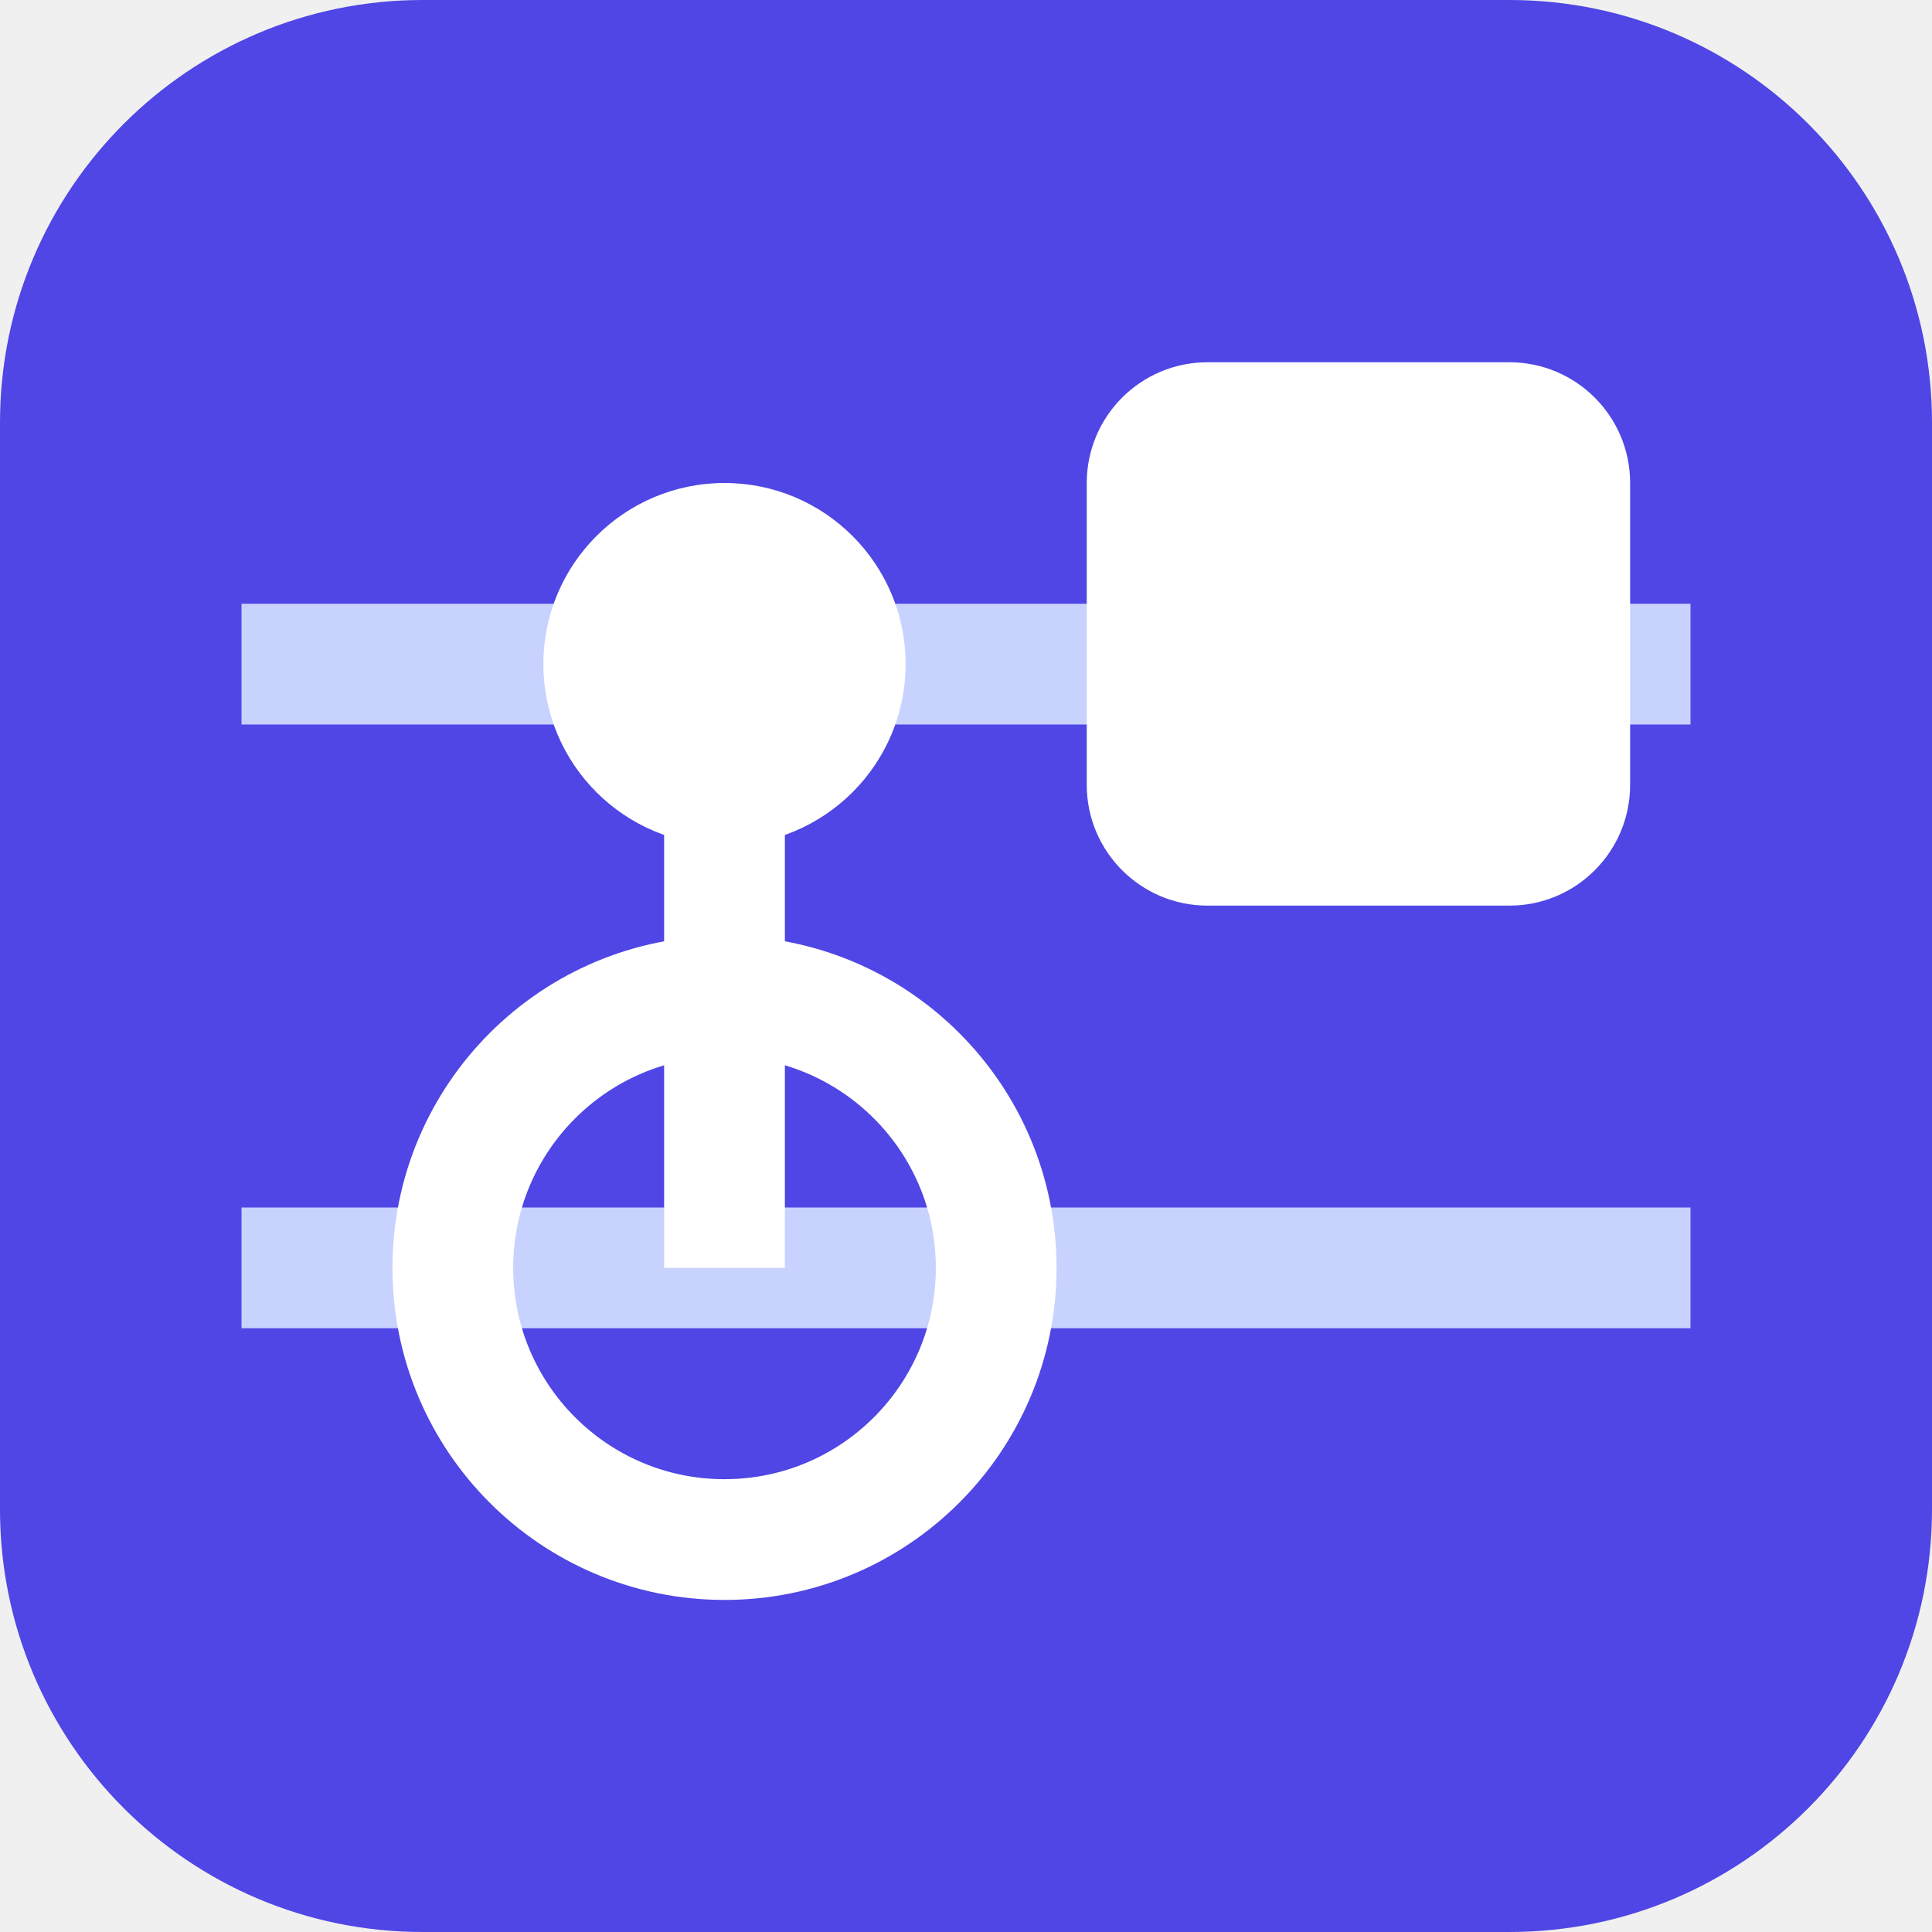
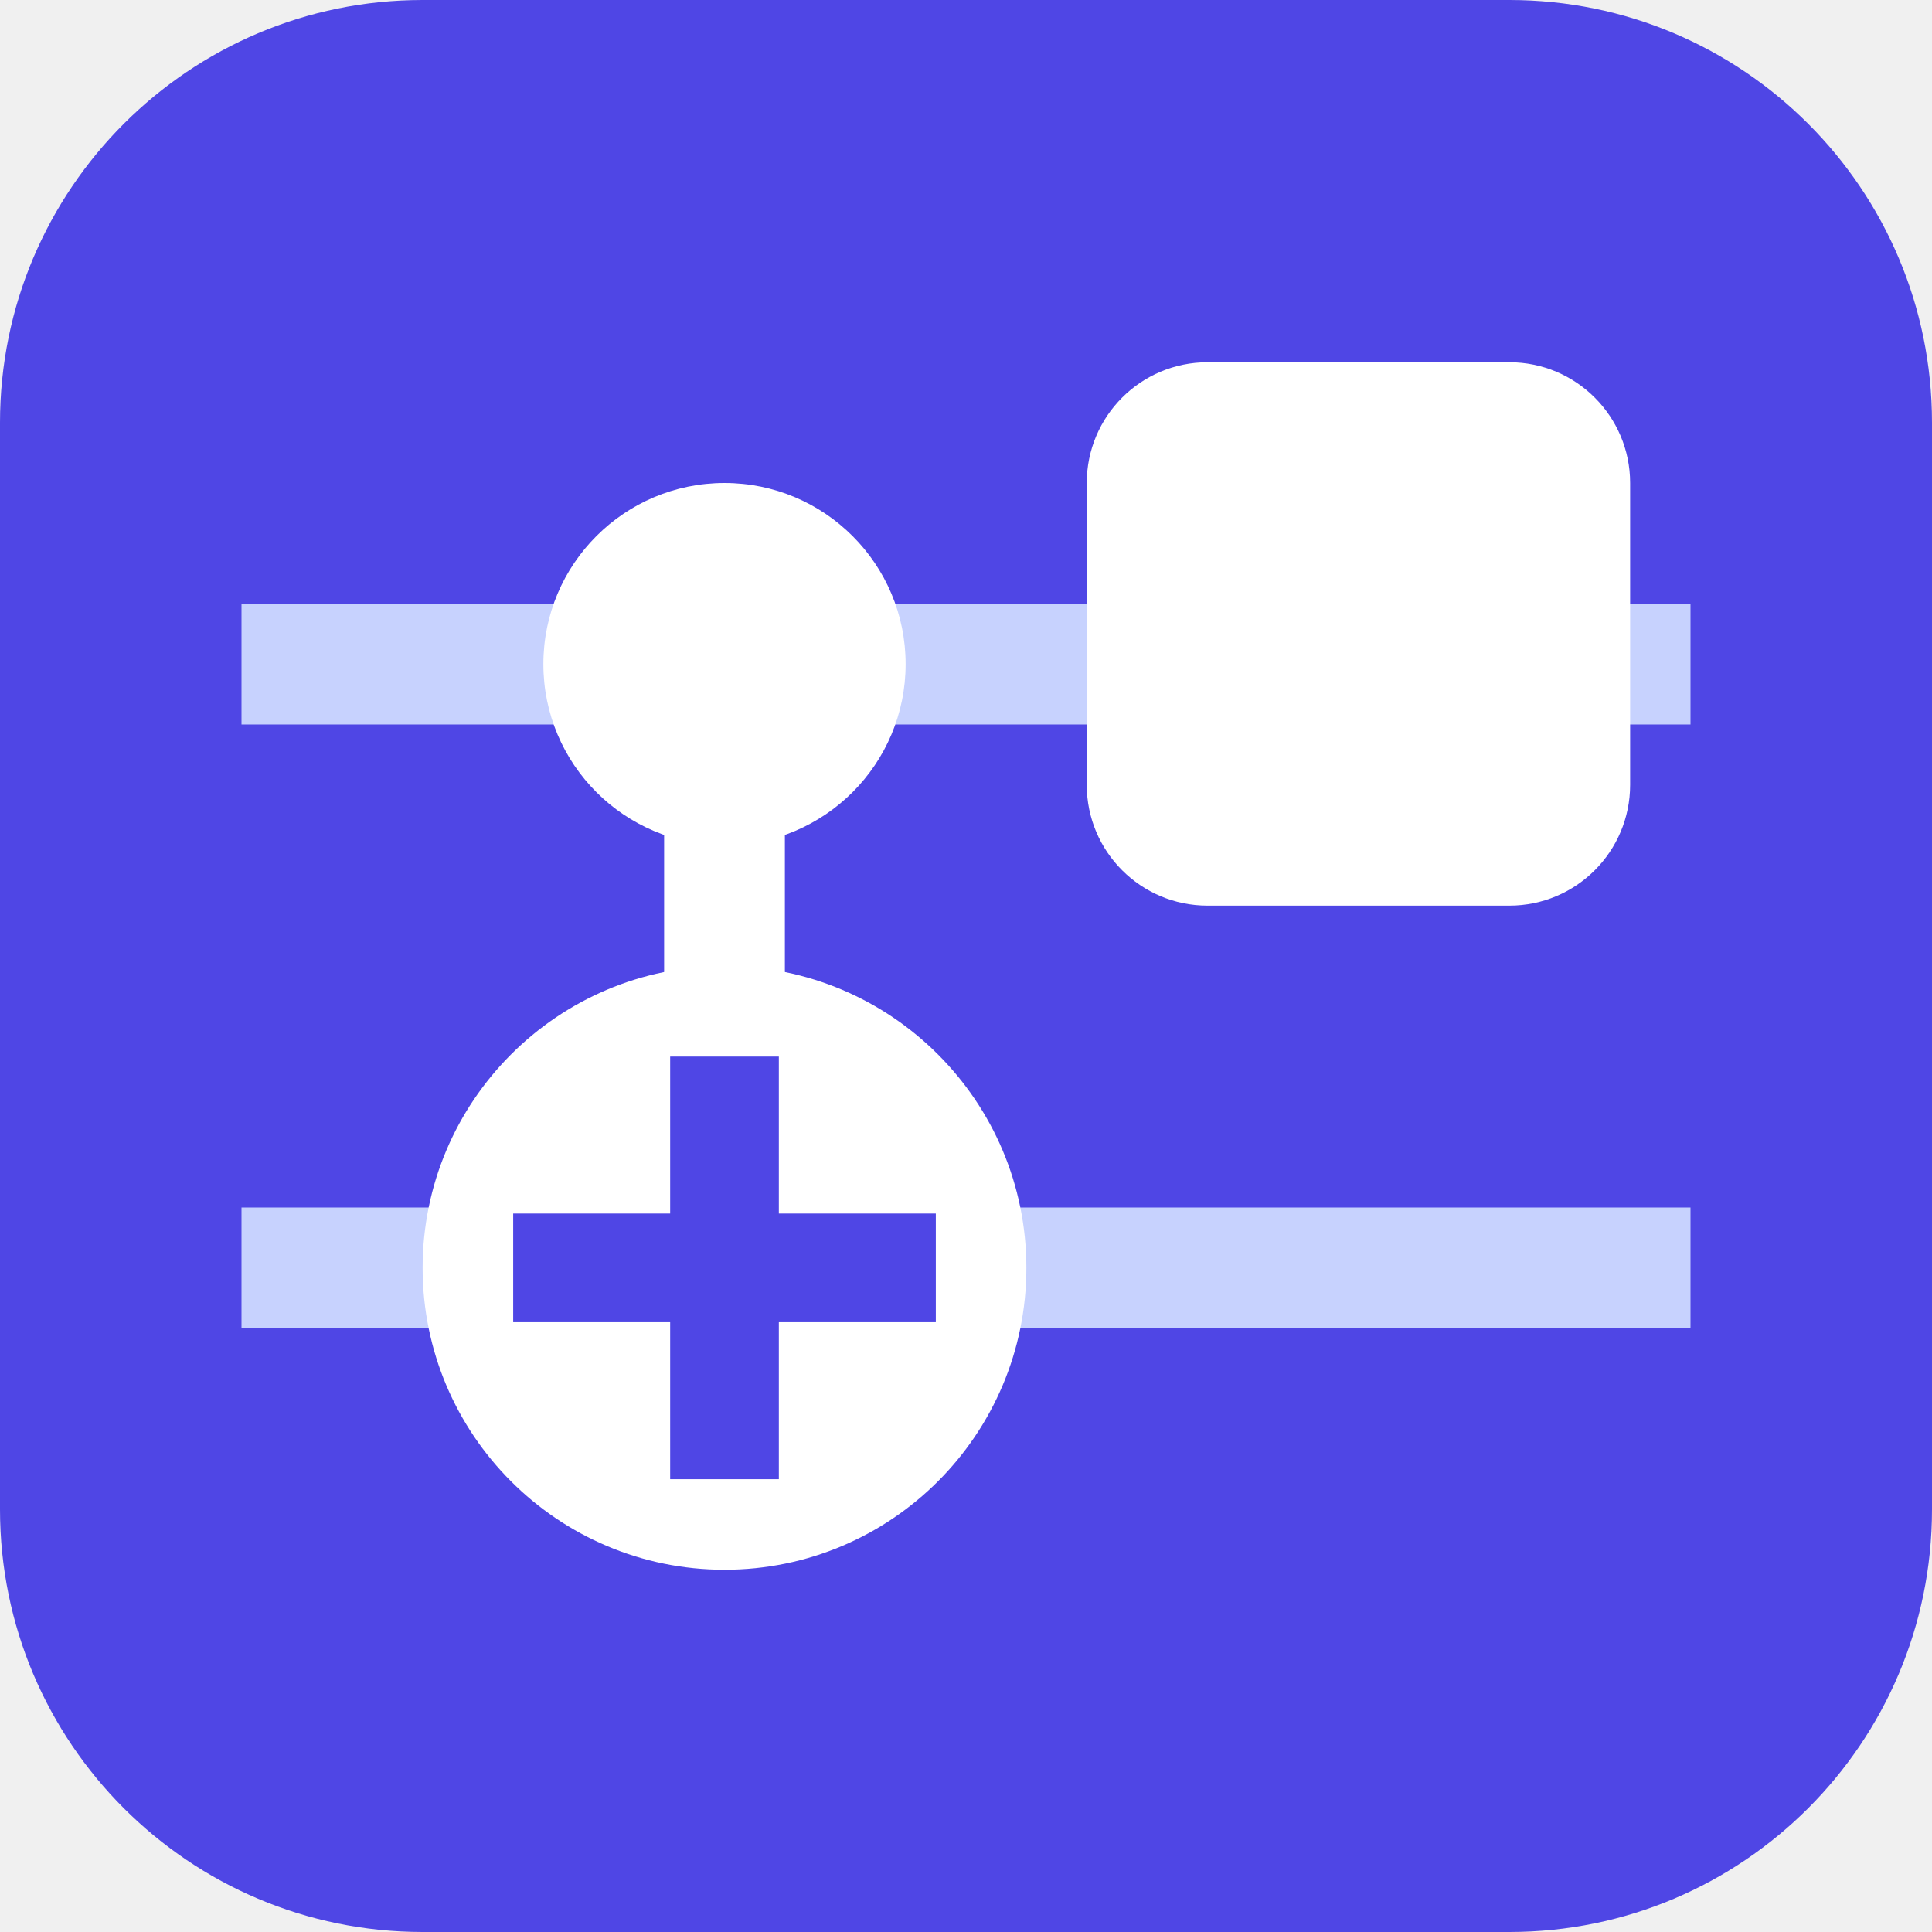
<svg xmlns="http://www.w3.org/2000/svg" viewBox="0 0 32 32">
  <rect width="32" height="32" rx="7" fill="#4f46e5" />
  <path d="M4 11h24M4 21h24" stroke="#c7d2fe" stroke-width="2" />
  <path d="M12 11v10" stroke="#fff" stroke-width="2" />
  <circle cx="12" cy="11" r="3" fill="#fff" />
-   <circle cx="12" cy="21" r="4.5" fill="none" stroke="#fff" stroke-width="2" />
+   <circle cx="12" cy="21" r="5" fill="#fff" />
+   <path d="M12 17.5v7M8.5 21h7" stroke="#4f46e5" stroke-width="1.8" />
  <rect x="18" y="6" width="9" height="9" rx="2" fill="#fff" />
</svg>
